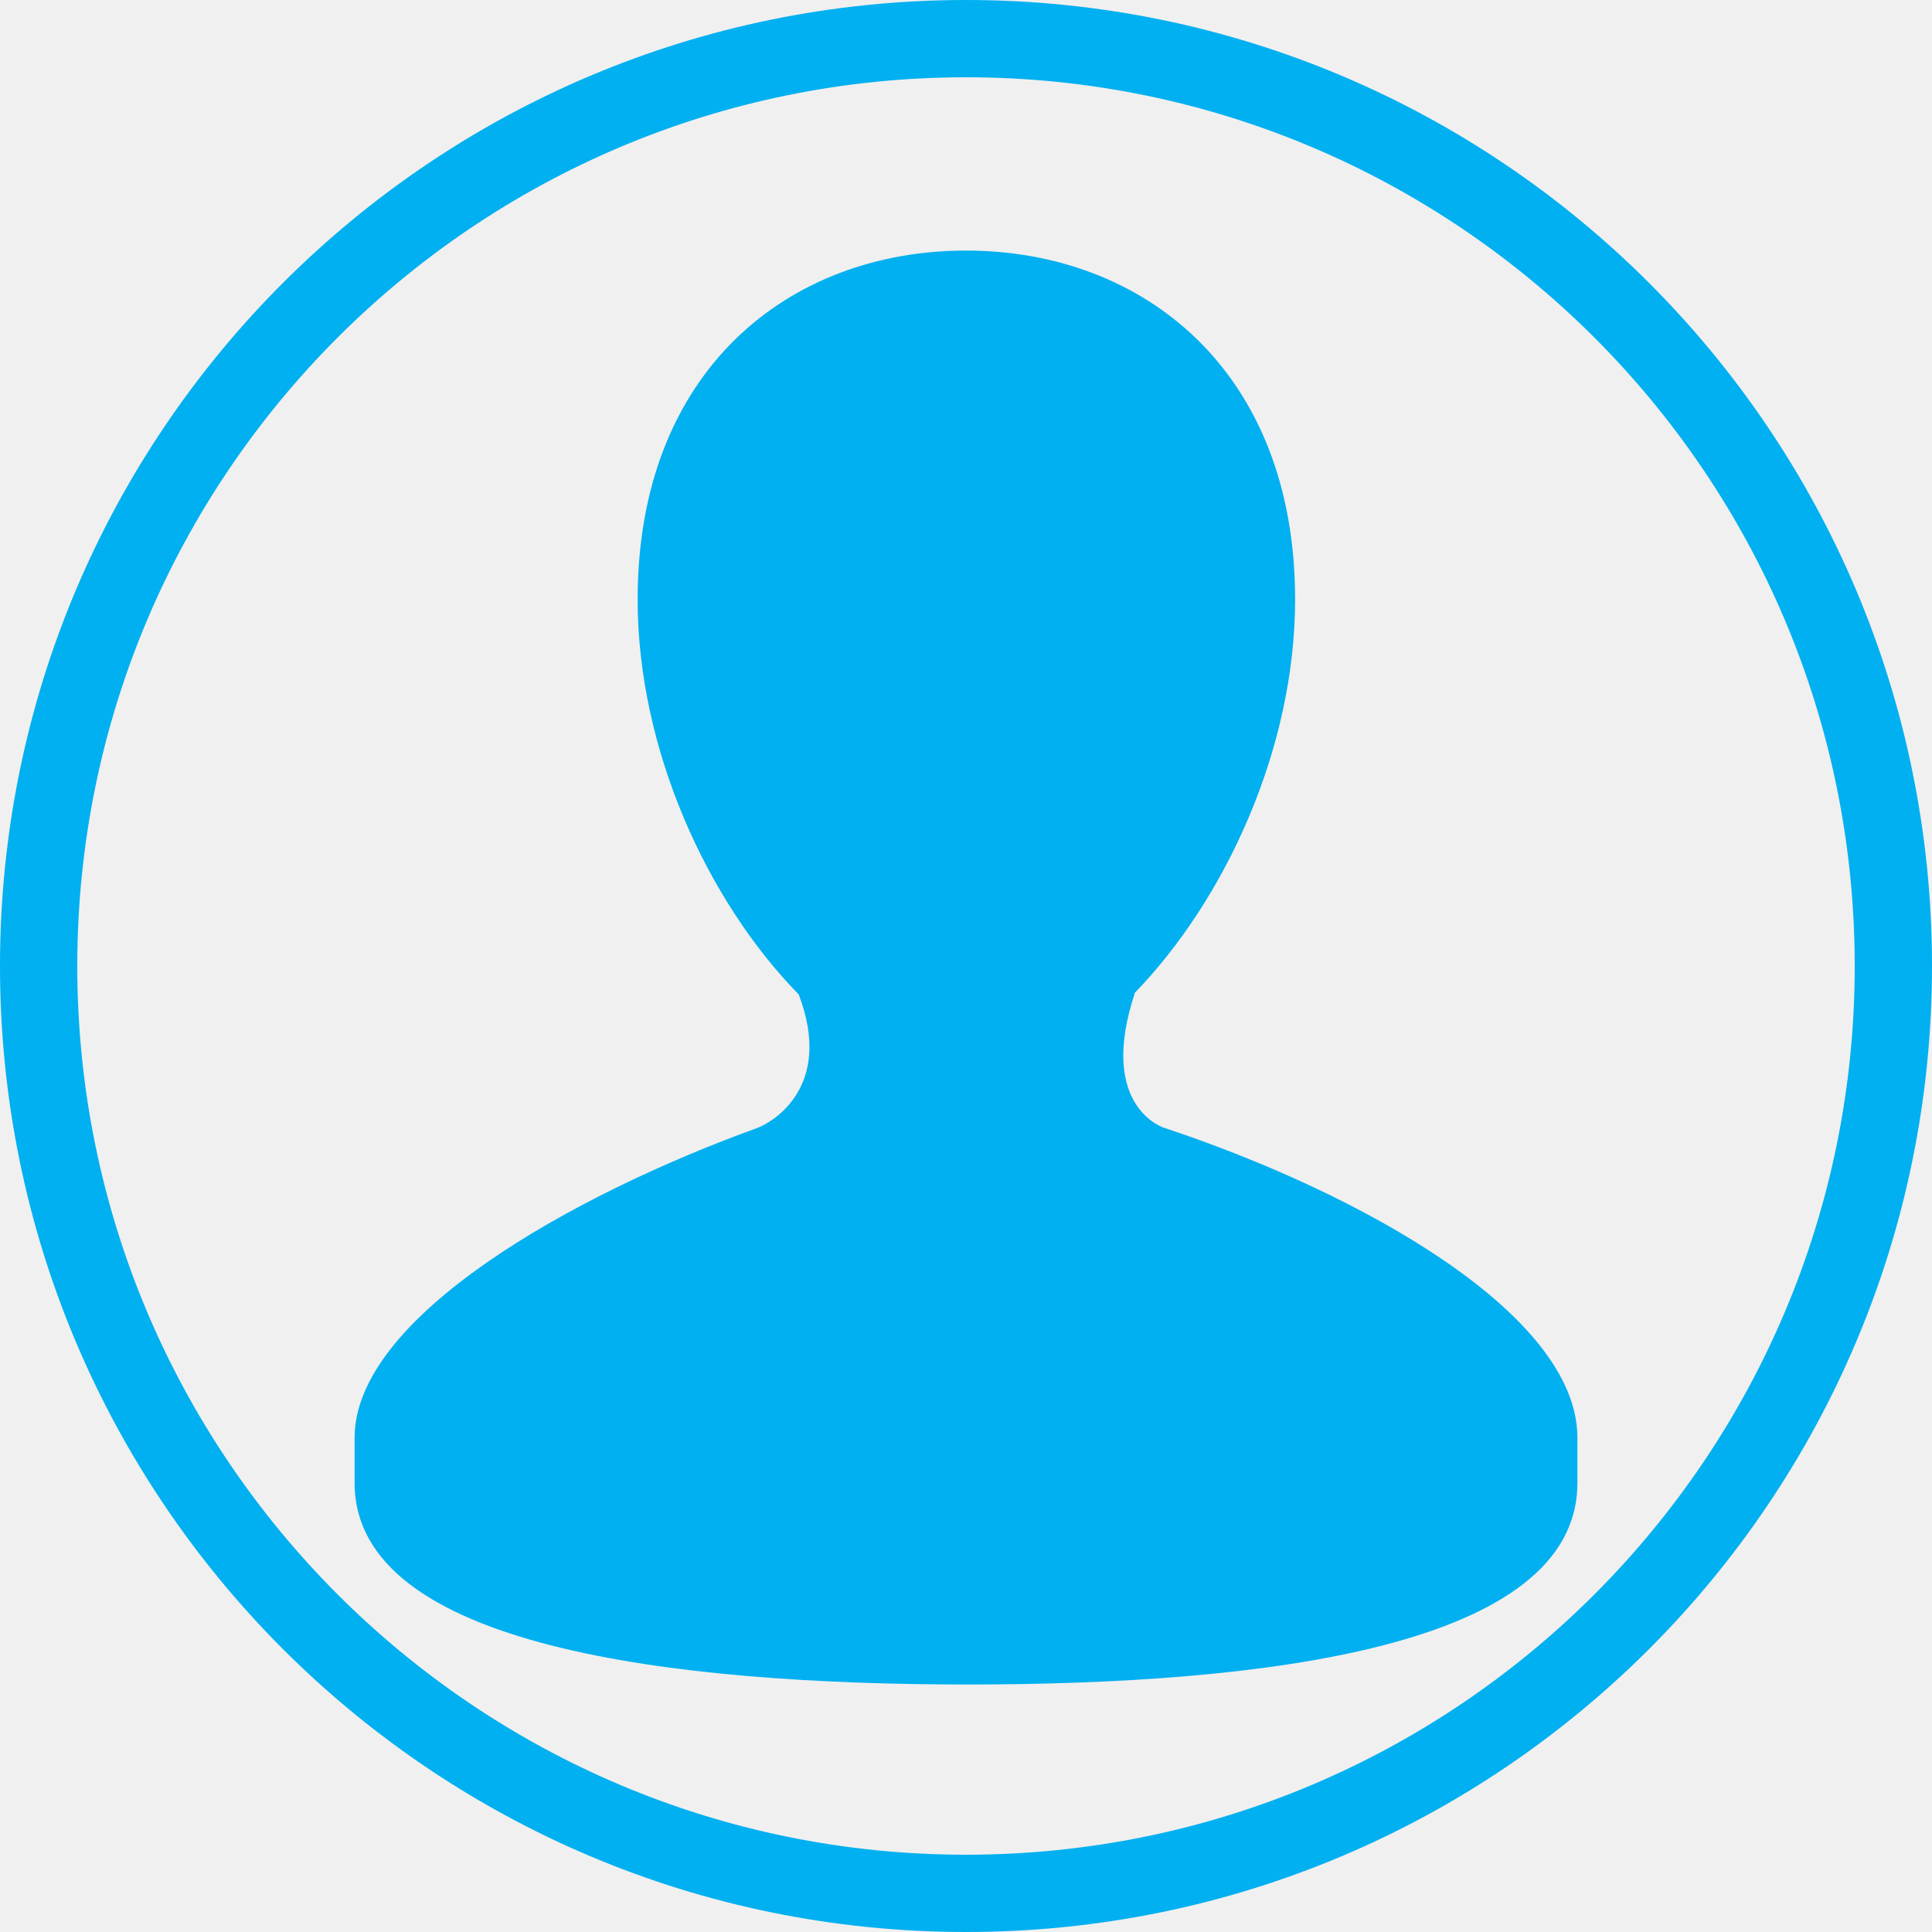
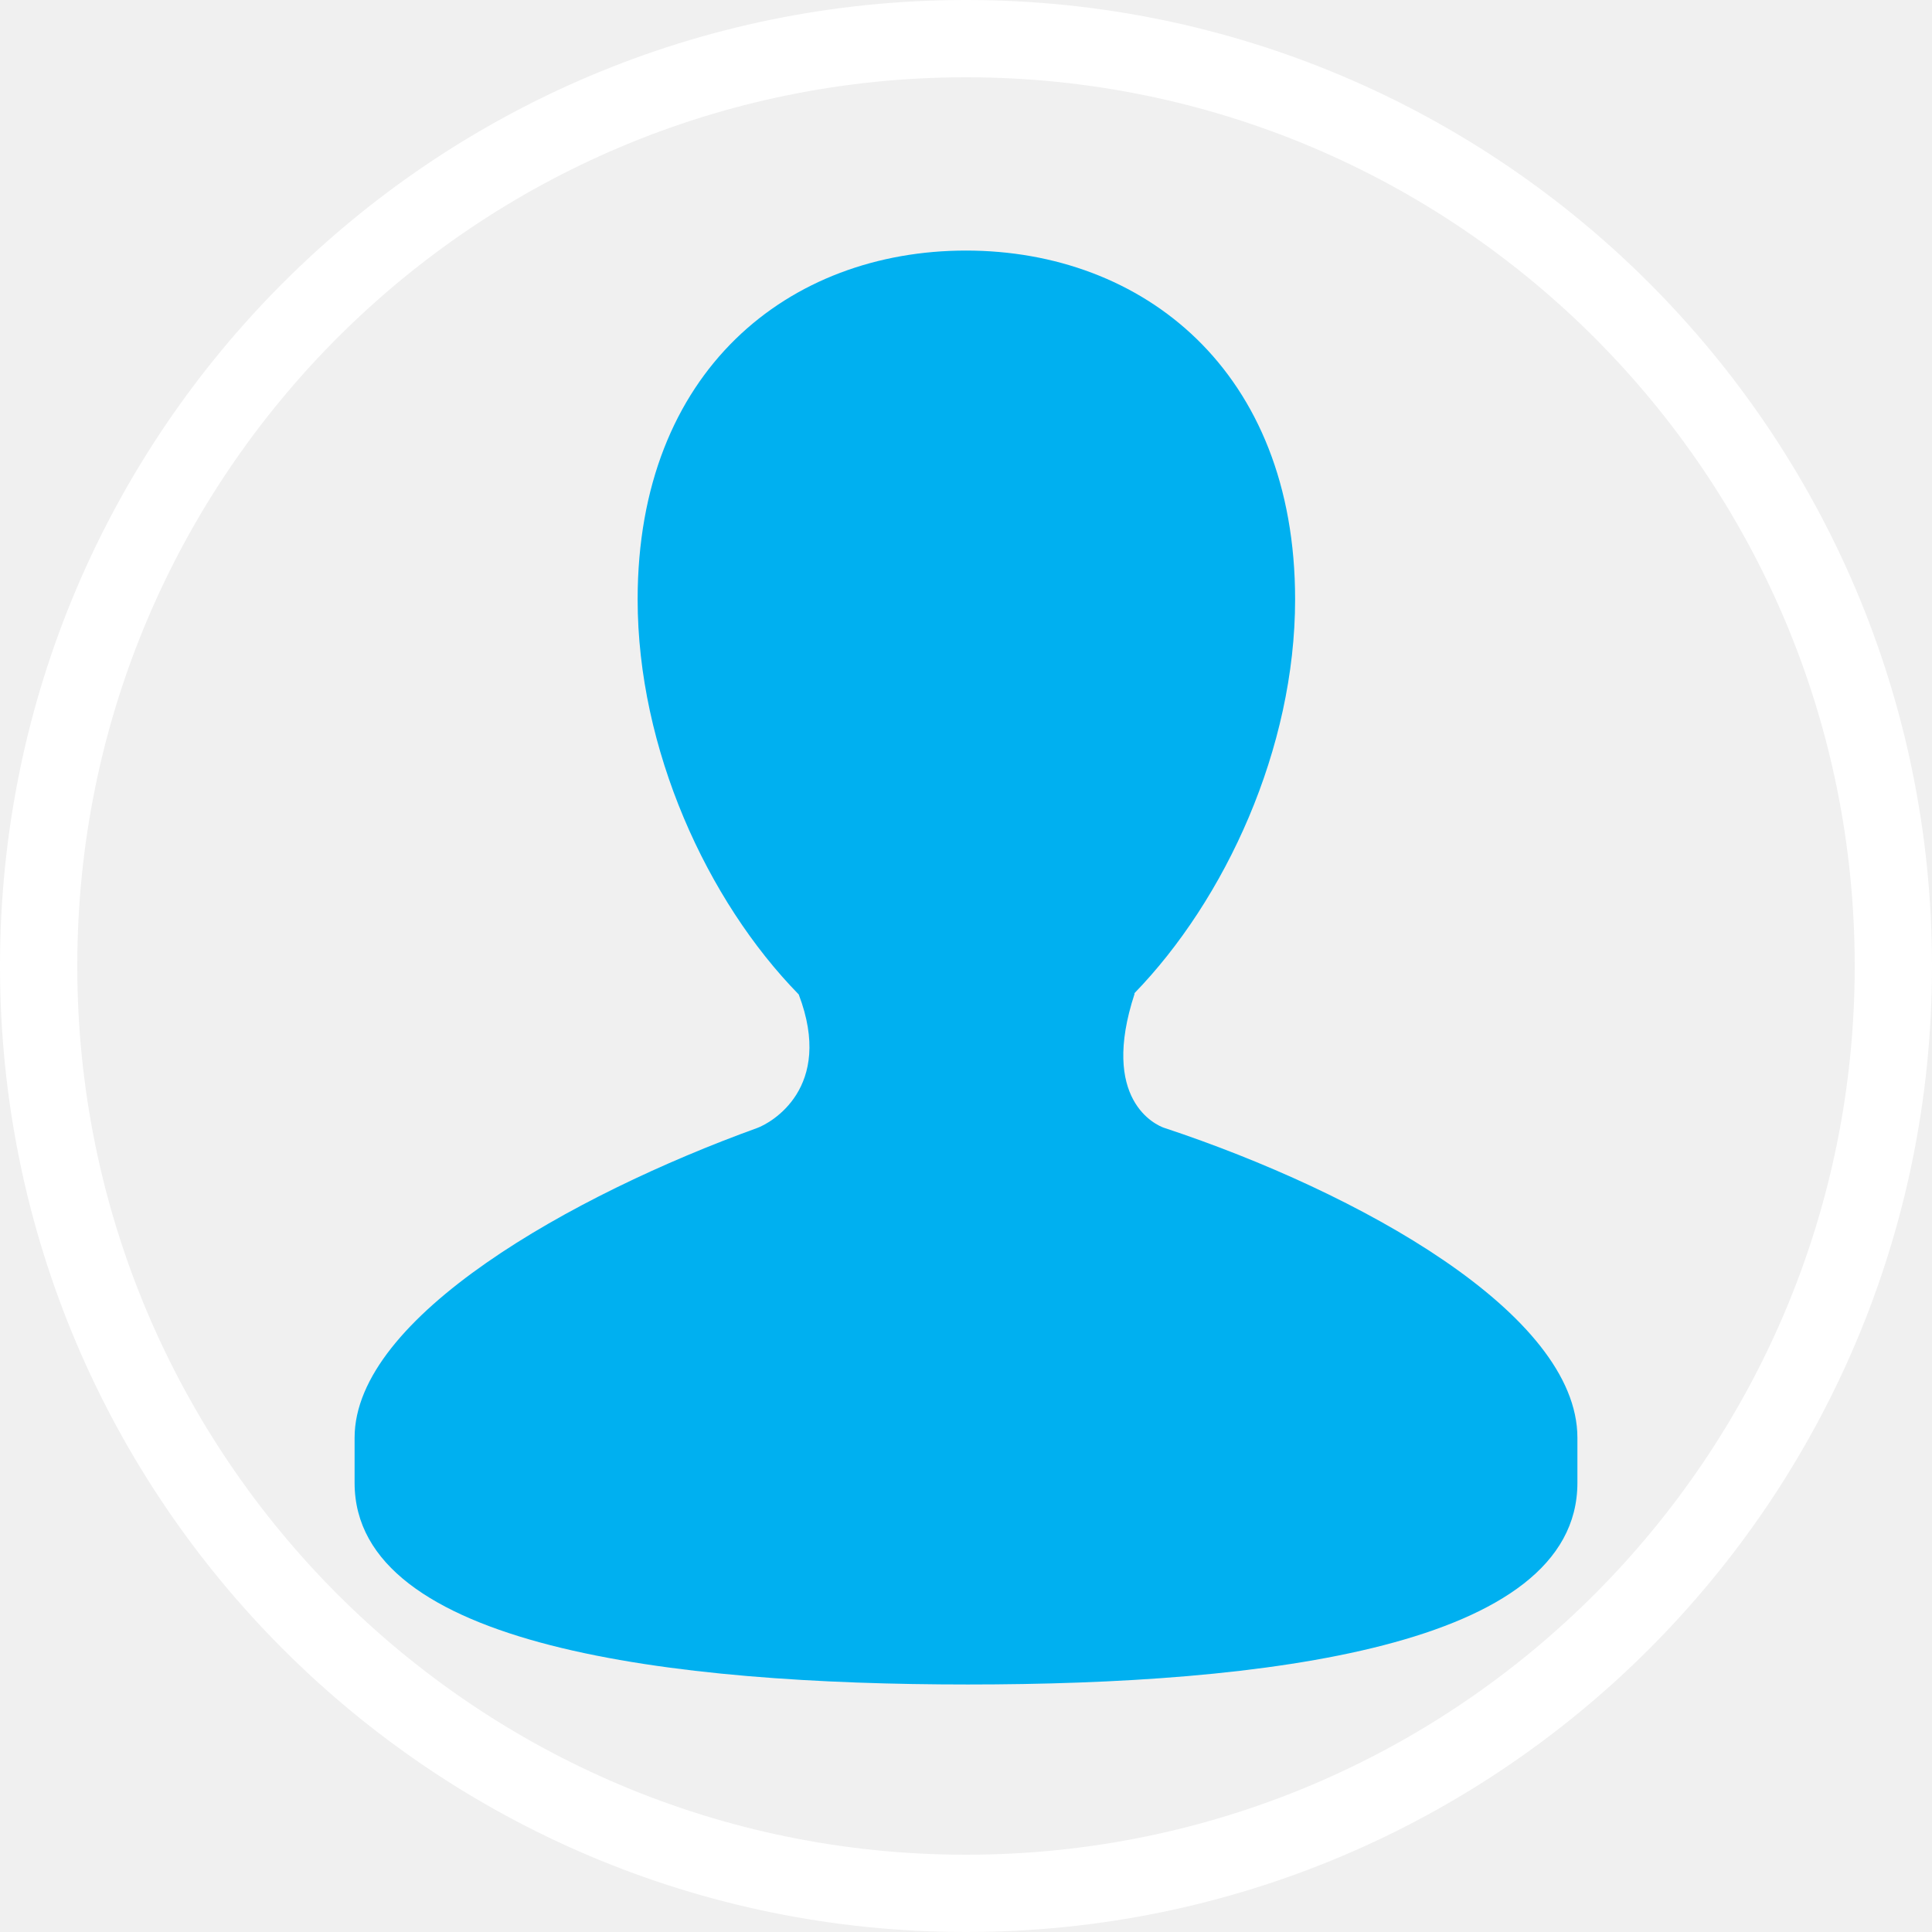
<svg xmlns="http://www.w3.org/2000/svg" x="0" y="0" version="1.1" viewBox="0 0 26 26" width="104" height="104" style="fill: #00B0F0;">
-   <g fill="none" stroke="none" stroke-width="1" stroke-linecap="butt" stroke-linejoin="miter" stroke-miterlimit="10" stroke-dasharray="" stroke-dashoffset="0" font-family="sans-serif" font-weight="normal" font-size="12" text-anchor="start" mix-blend-mode="normal">
+   <g fill="none" stroke="none" stroke-width="0" stroke-linecap="butt" stroke-linejoin="miter" stroke-miterlimit="10" stroke-dasharray="" stroke-dashoffset="0" font-family="sans-serif" font-weight="normal" font-size="12" text-anchor="start" mix-blend-mode="normal">
    <g>
      <g>
        <path d="M0,26l0,-26l26,0l0,26z" fill="none" />
-         <path d="M13,26c-7.18,0 -13,-5.82 -13,-13l0,0c0,-7.18 5.82,-13 13,-13l0,0c7.18,0 13,5.82 13,13l0,0c0,7.18 -5.82,13 -13,13z M13,24.96c6.605,0 11.96,-5.355 11.96,-11.96l0,0c0,-6.605 -5.355,-11.96 -11.96,-11.96l0,0c-6.605,0 -11.96,5.355 -11.96,11.96l0,0c0,6.605 5.355,11.96 11.96,11.96z" fill="#00B0F0" />
+         <path d="M13,26c-7.18,0 -13,-5.82 -13,-13l0,0c0,-7.18 5.82,-13 13,-13l0,0c7.18,0 13,5.82 13,13l0,0c0,7.18 -5.82,13 -13,13z M13,24.96c6.605,0 11.96,-5.355 11.96,-11.96l0,0c0,-6.605 -5.355,-11.96 -11.96,-11.96l0,0c-6.605,0 -11.96,5.355 -11.96,11.96l0,0c0,6.605 5.355,11.96 11.96,11.96z" fill="#FFF" />
        <g fill="#00B0F0">
          <path d="M15.672,15.18c-0.119,-0.039 -0.873,-0.379 -0.402,-1.81l-0.007,0c1.228,-1.264 2.166,-3.299 2.166,-5.303c0,-3.08 -2.048,-4.695 -4.429,-4.695c-2.382,0 -4.419,1.614 -4.419,4.695c0,2.011 0.933,4.054 2.168,5.316c0.481,1.263 -0.38,1.732 -0.559,1.797c-2.493,0.902 -5.418,2.546 -5.418,4.168c0,0.438 0,0.172 0,0.608c0,2.21 4.285,2.713 8.252,2.713c3.972,0 8.204,-0.502 8.204,-2.713c0,-0.435 0,-0.17 0,-0.608c0,-1.671 -2.939,-3.301 -5.555,-4.168z" />
        </g>
      </g>
    </g>
  </g>
</svg>
